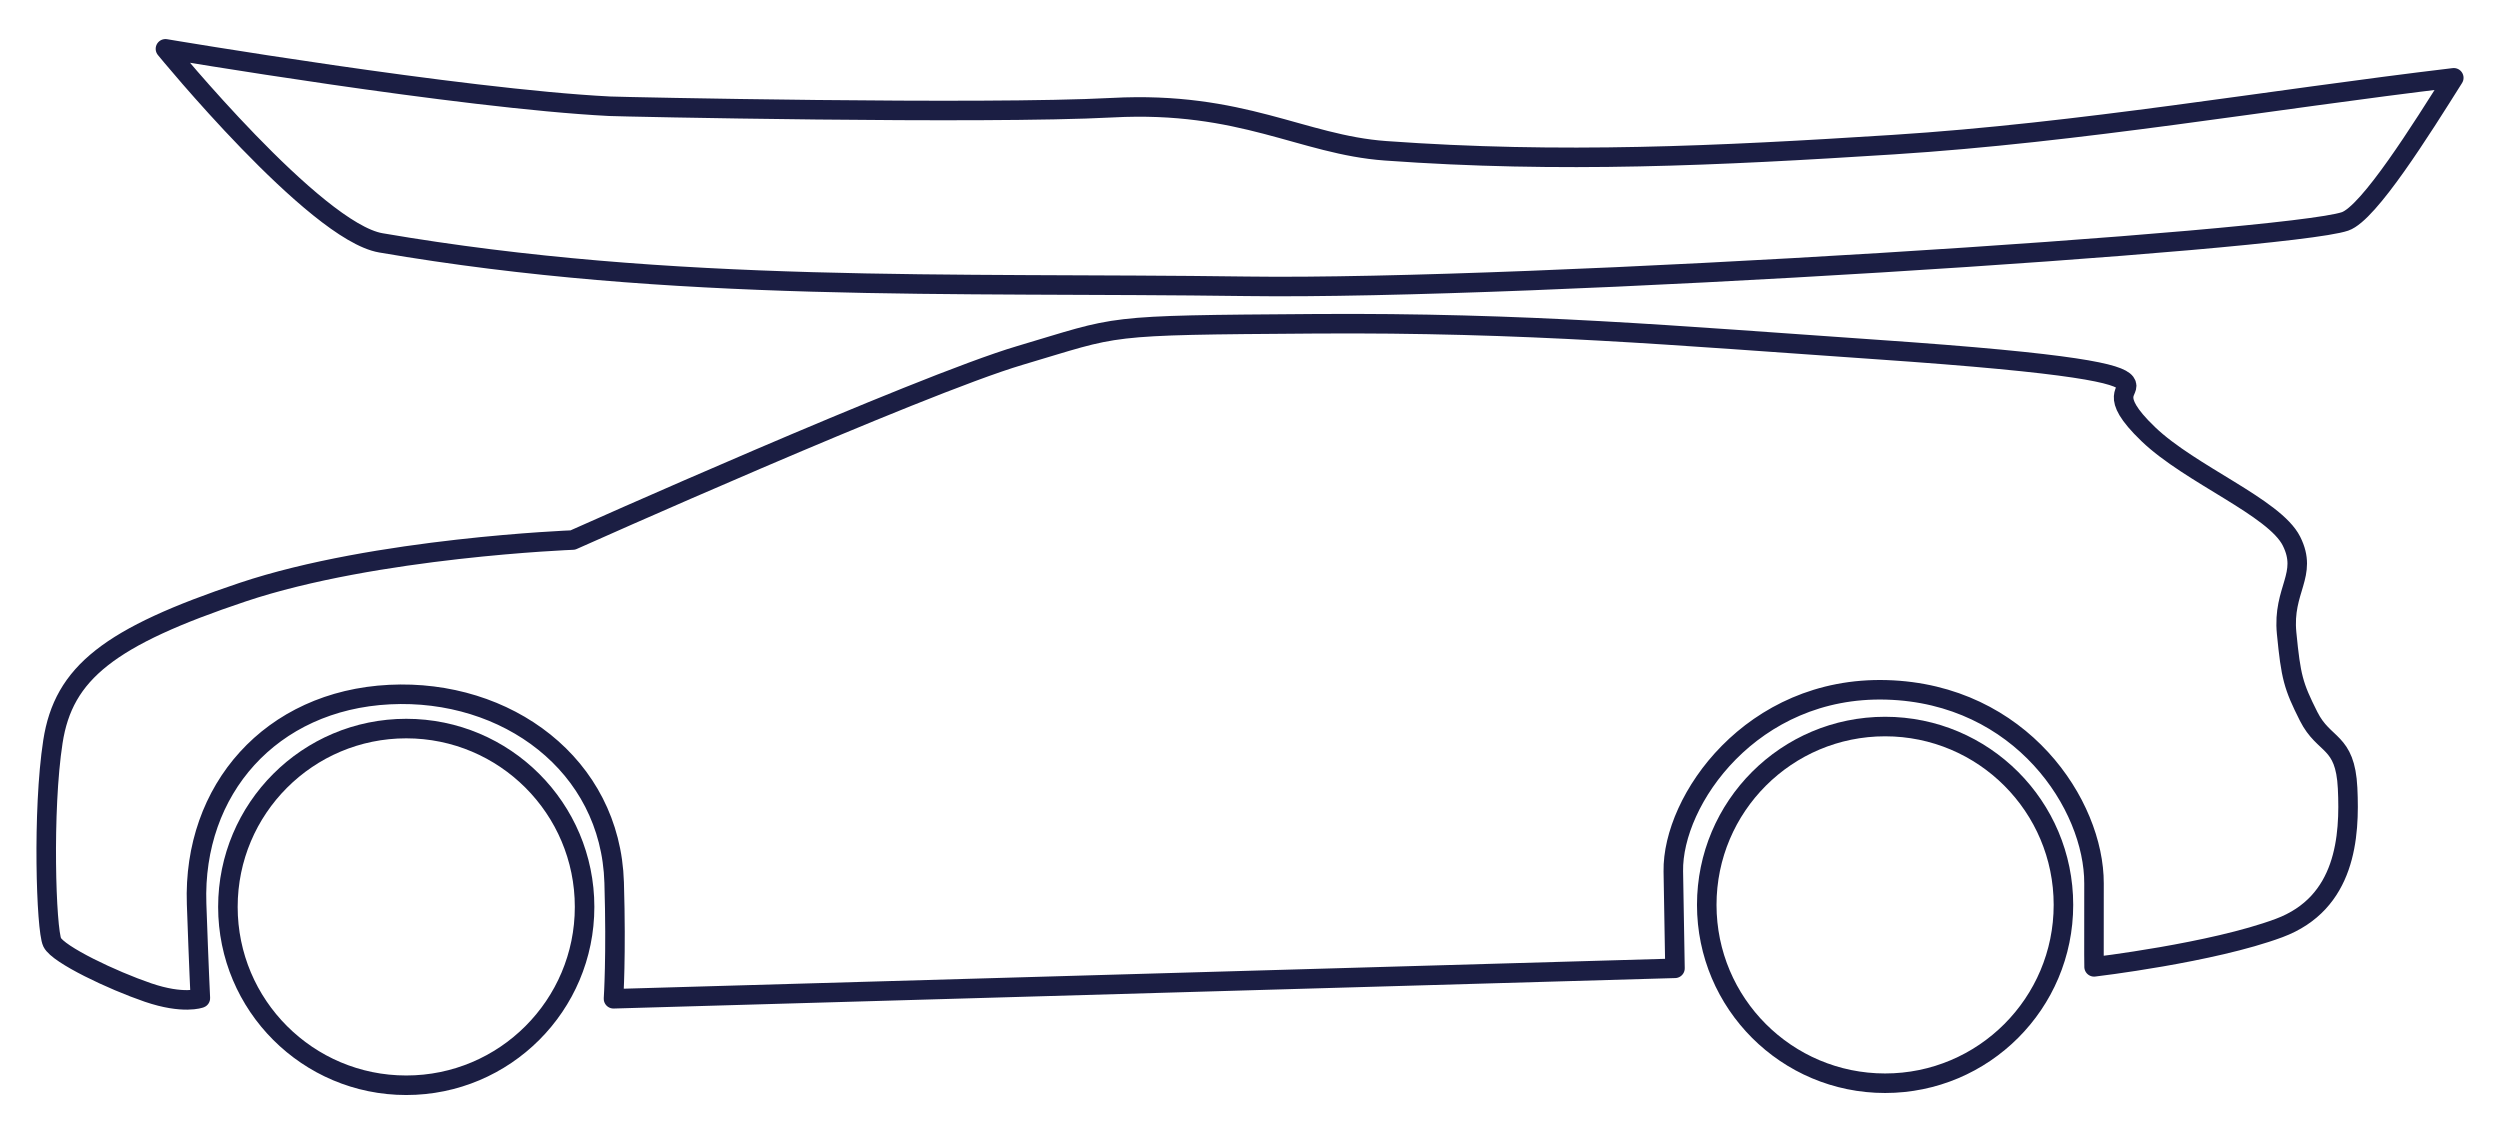
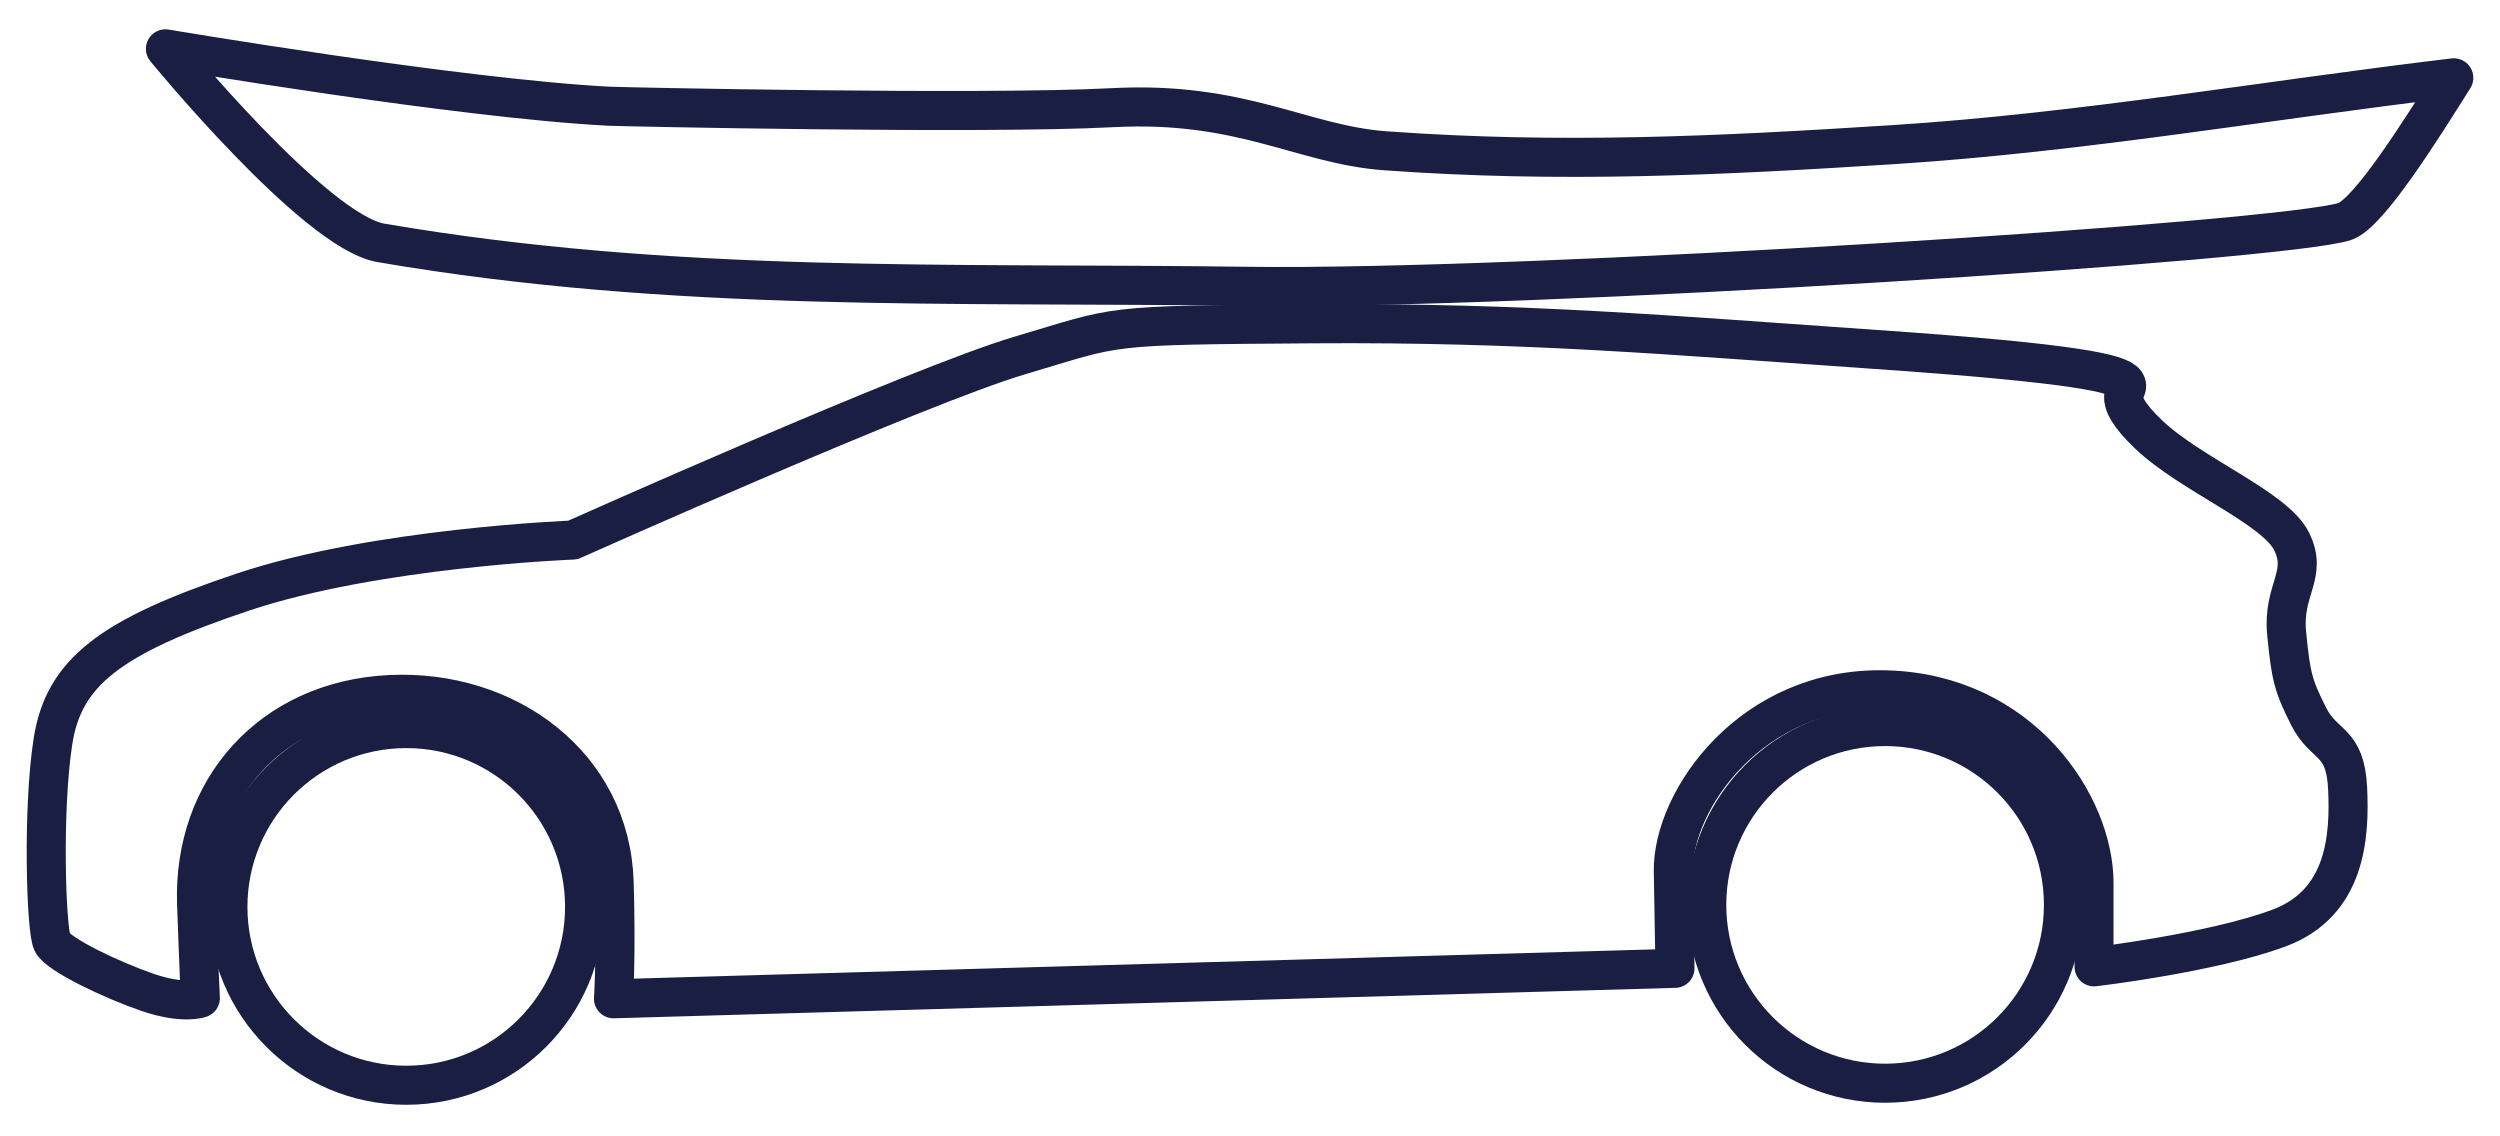
<svg xmlns="http://www.w3.org/2000/svg" xmlns:ns1="http://vectornator.io" height="100%" stroke-miterlimit="10" style="fill-rule:nonzero;clip-rule:evenodd;stroke-linecap:round;stroke-linejoin:round;" version="1.1" viewBox="0 0 1024 465" width="100%" xml:space="preserve">
  <g id="Layer-2" ns1:layerName="Layer 2">
    <g opacity="1" ns1:layerName="Group 1">
-       <path d="M67.767 20C67.767 20 128.961 94.837 155.994 99.472C276.22 120.087 388.681 115.607 510.65 117.271C627.159 118.86 936.914 98.766 960.535 90.686C970.298 87.347 991.883 52.829 1005.07 31.872C928.505 40.998 852.33 54.344 775.383 59.251C703.7 63.823 639.118 66.945 567.476 61.762C533.336 59.292 508.783 41.292 455.633 44.104C402.482 46.917 254.345 43.753 249.683 43.517C188.264 40.398 67.767 20 67.767 20Z" fill="none" opacity="1" stroke="#1b1e43" stroke-linecap="butt" stroke-linejoin="round" stroke-width="8" ns1:layerName="Curve 1" />
-       <path d="M21.384 385.992C18.89 380.939 17.309 332.064 21.67 303.803C26.03 275.541 44.787 260.828 99.389 242.546C153.991 224.263 234.61 221.203 234.61 221.203C234.61 221.203 376.157 157.902 417.801 145.581C459.446 133.26 450.45 133.232 538.12 132.623C625.791 132.015 685.617 137.444 768.483 143.147C851.349 148.849 867.876 153.059 870.611 156.742C873.346 160.424 862.693 161.285 879.942 177.835C897.19 194.385 931.631 207.801 938.579 221.633C945.527 235.466 934.842 241.418 936.603 259.367C938.364 277.316 939.313 280.891 945.623 293.43C951.932 305.968 960.61 302.975 961.577 322.796C962.544 342.617 960.923 369.926 933.496 380.13C906.069 390.334 857.736 396.023 857.736 396.023C857.736 396.023 857.623 393.948 857.706 361.843C857.789 329.737 827.934 284.125 772.691 282.565C717.447 281.006 684.927 327.809 685.392 356.91C685.857 386.011 686.07 396.619 686.07 396.619L251.29 409.094C251.29 409.094 252.466 391.648 251.561 361.492C250.11 313.168 207.429 282.125 159.603 284.495C110.981 286.904 78.896 323.39 80.532 370.265C81.459 396.817 82.064 408.844 82.064 408.844C82.064 408.844 75.142 411.502 60.589 406.528C46.036 401.555 23.878 391.045 21.384 385.992Z" fill="none" opacity="1" stroke="#1b1e43" stroke-linecap="butt" stroke-linejoin="round" stroke-width="8" ns1:layerName="Curve 2" />
-       <path d="M93.349 371.47C93.349 331.126 126.054 298.421 166.398 298.421C206.742 298.421 239.447 331.126 239.447 371.47C239.447 411.814 206.742 444.519 166.398 444.519C126.054 444.519 93.349 411.814 93.349 371.47Z" fill="none" opacity="1" stroke="#1b1e43" stroke-linecap="butt" stroke-linejoin="round" stroke-width="8" ns1:layerName="Oval 1" />
-       <path d="M699.087 370.64C699.087 330.296 731.793 297.591 772.137 297.591C812.481 297.591 845.186 330.296 845.186 370.64C845.186 410.984 812.481 443.689 772.137 443.689C731.793 443.689 699.087 410.984 699.087 370.64Z" fill="none" opacity="1" stroke="#1b1e43" stroke-linecap="butt" stroke-linejoin="round" stroke-width="8" ns1:layerName="Oval 2" />
+       <path d="M67.767 20C67.767 20 128.961 94.837 155.994 99.472C276.22 120.087 388.681 115.607 510.65 117.271C627.159 118.86 936.914 98.766 960.535 90.686C970.298 87.347 991.883 52.829 1005.07 31.872C928.505 40.998 852.33 54.344 775.383 59.251C703.7 63.823 639.118 66.945 567.476 61.762C533.336 59.292 508.783 41.292 455.633 44.104C402.482 46.917 254.345 43.753 249.683 43.517C188.264 40.398 67.767 20 67.767 20Z" fill="none" opacity="1" stroke="#1b1e43" stroke-linecap="butt" stroke-linejoin="round" stroke-width="16" ns1:layerName="Curve 1" />
+       <path d="M21.384 385.992C18.89 380.939 17.309 332.064 21.67 303.803C26.03 275.541 44.787 260.828 99.389 242.546C153.991 224.263 234.61 221.203 234.61 221.203C234.61 221.203 376.157 157.902 417.801 145.581C459.446 133.26 450.45 133.232 538.12 132.623C625.791 132.015 685.617 137.444 768.483 143.147C851.349 148.849 867.876 153.059 870.611 156.742C873.346 160.424 862.693 161.285 879.942 177.835C897.19 194.385 931.631 207.801 938.579 221.633C945.527 235.466 934.842 241.418 936.603 259.367C938.364 277.316 939.313 280.891 945.623 293.43C951.932 305.968 960.61 302.975 961.577 322.796C962.544 342.617 960.923 369.926 933.496 380.13C906.069 390.334 857.736 396.023 857.736 396.023C857.736 396.023 857.623 393.948 857.706 361.843C857.789 329.737 827.934 284.125 772.691 282.565C717.447 281.006 684.927 327.809 685.392 356.91C685.857 386.011 686.07 396.619 686.07 396.619L251.29 409.094C251.29 409.094 252.466 391.648 251.561 361.492C250.11 313.168 207.429 282.125 159.603 284.495C110.981 286.904 78.896 323.39 80.532 370.265C81.459 396.817 82.064 408.844 82.064 408.844C82.064 408.844 75.142 411.502 60.589 406.528C46.036 401.555 23.878 391.045 21.384 385.992Z" fill="none" opacity="1" stroke="#1b1e43" stroke-linecap="butt" stroke-linejoin="round" stroke-width="16" ns1:layerName="Curve 2" />
+       <path d="M93.349 371.47C93.349 331.126 126.054 298.421 166.398 298.421C206.742 298.421 239.447 331.126 239.447 371.47C239.447 411.814 206.742 444.519 166.398 444.519C126.054 444.519 93.349 411.814 93.349 371.47Z" fill="none" opacity="1" stroke="#1b1e43" stroke-linecap="butt" stroke-linejoin="round" stroke-width="16" ns1:layerName="Oval 1" />
+       <path d="M699.087 370.64C699.087 330.296 731.793 297.591 772.137 297.591C812.481 297.591 845.186 330.296 845.186 370.64C845.186 410.984 812.481 443.689 772.137 443.689C731.793 443.689 699.087 410.984 699.087 370.64Z" fill="none" opacity="1" stroke="#1b1e43" stroke-linecap="butt" stroke-linejoin="round" stroke-width="16" ns1:layerName="Oval 2" />
    </g>
  </g>
</svg>
